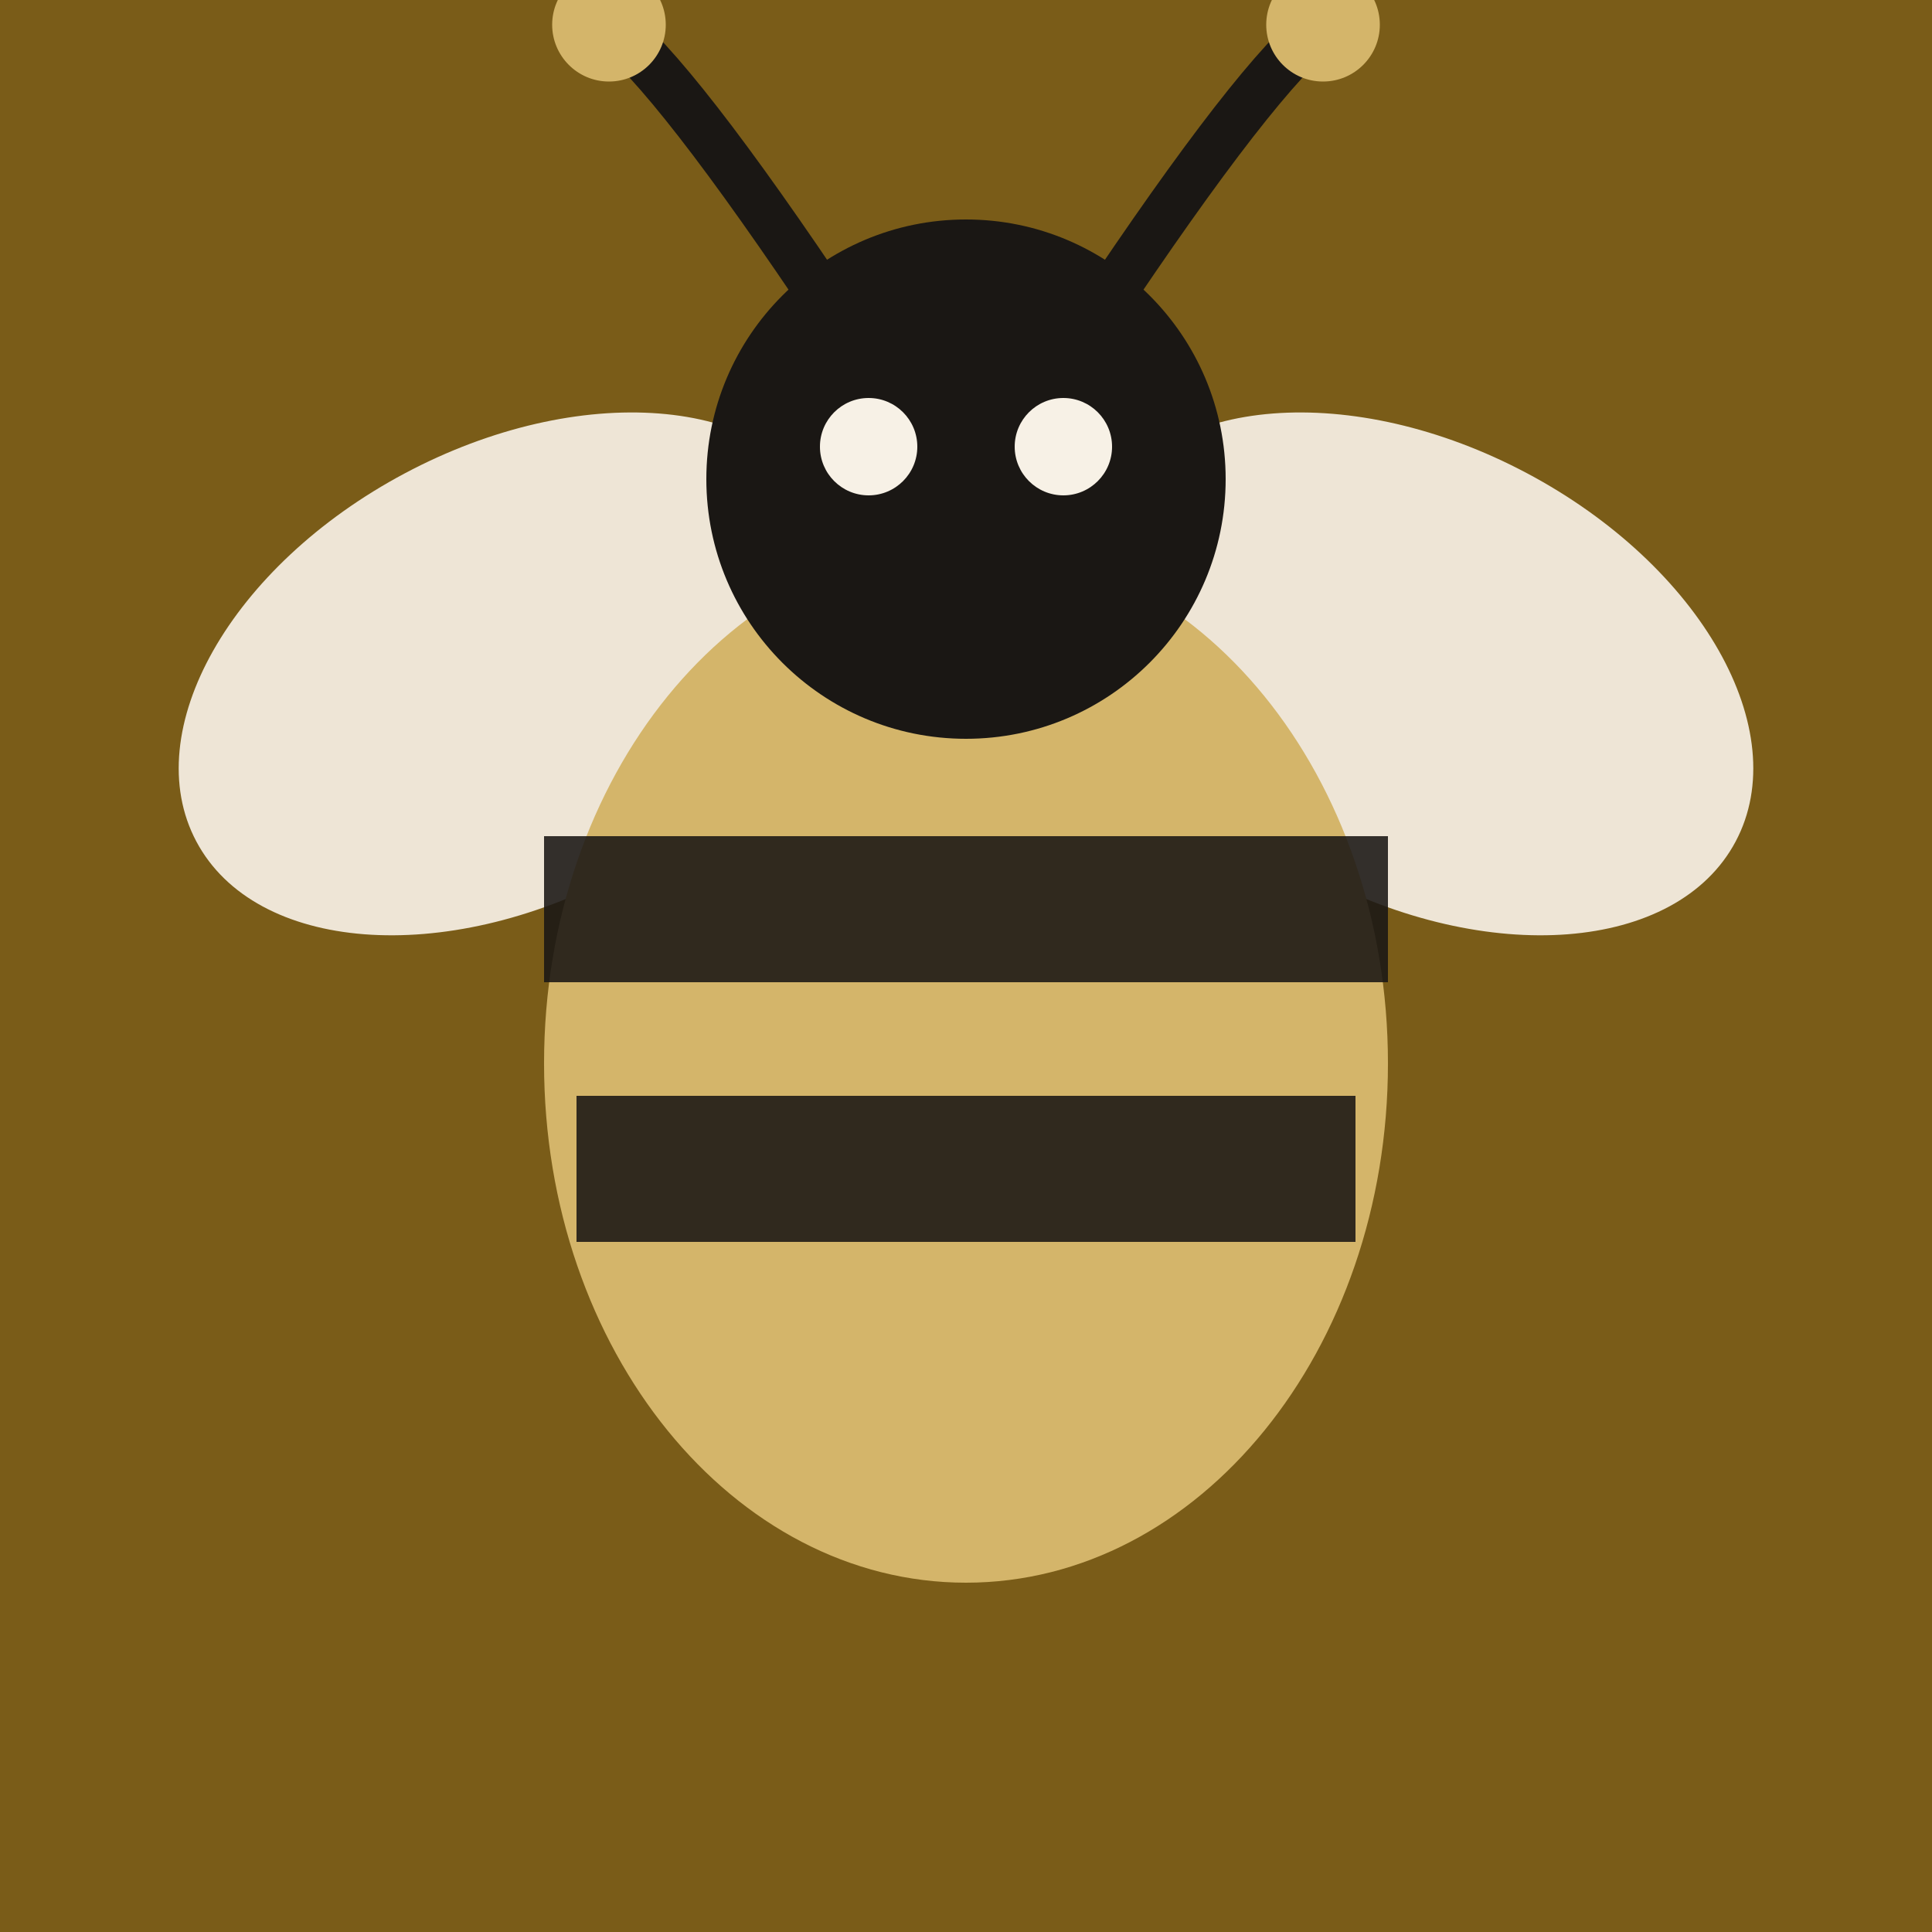
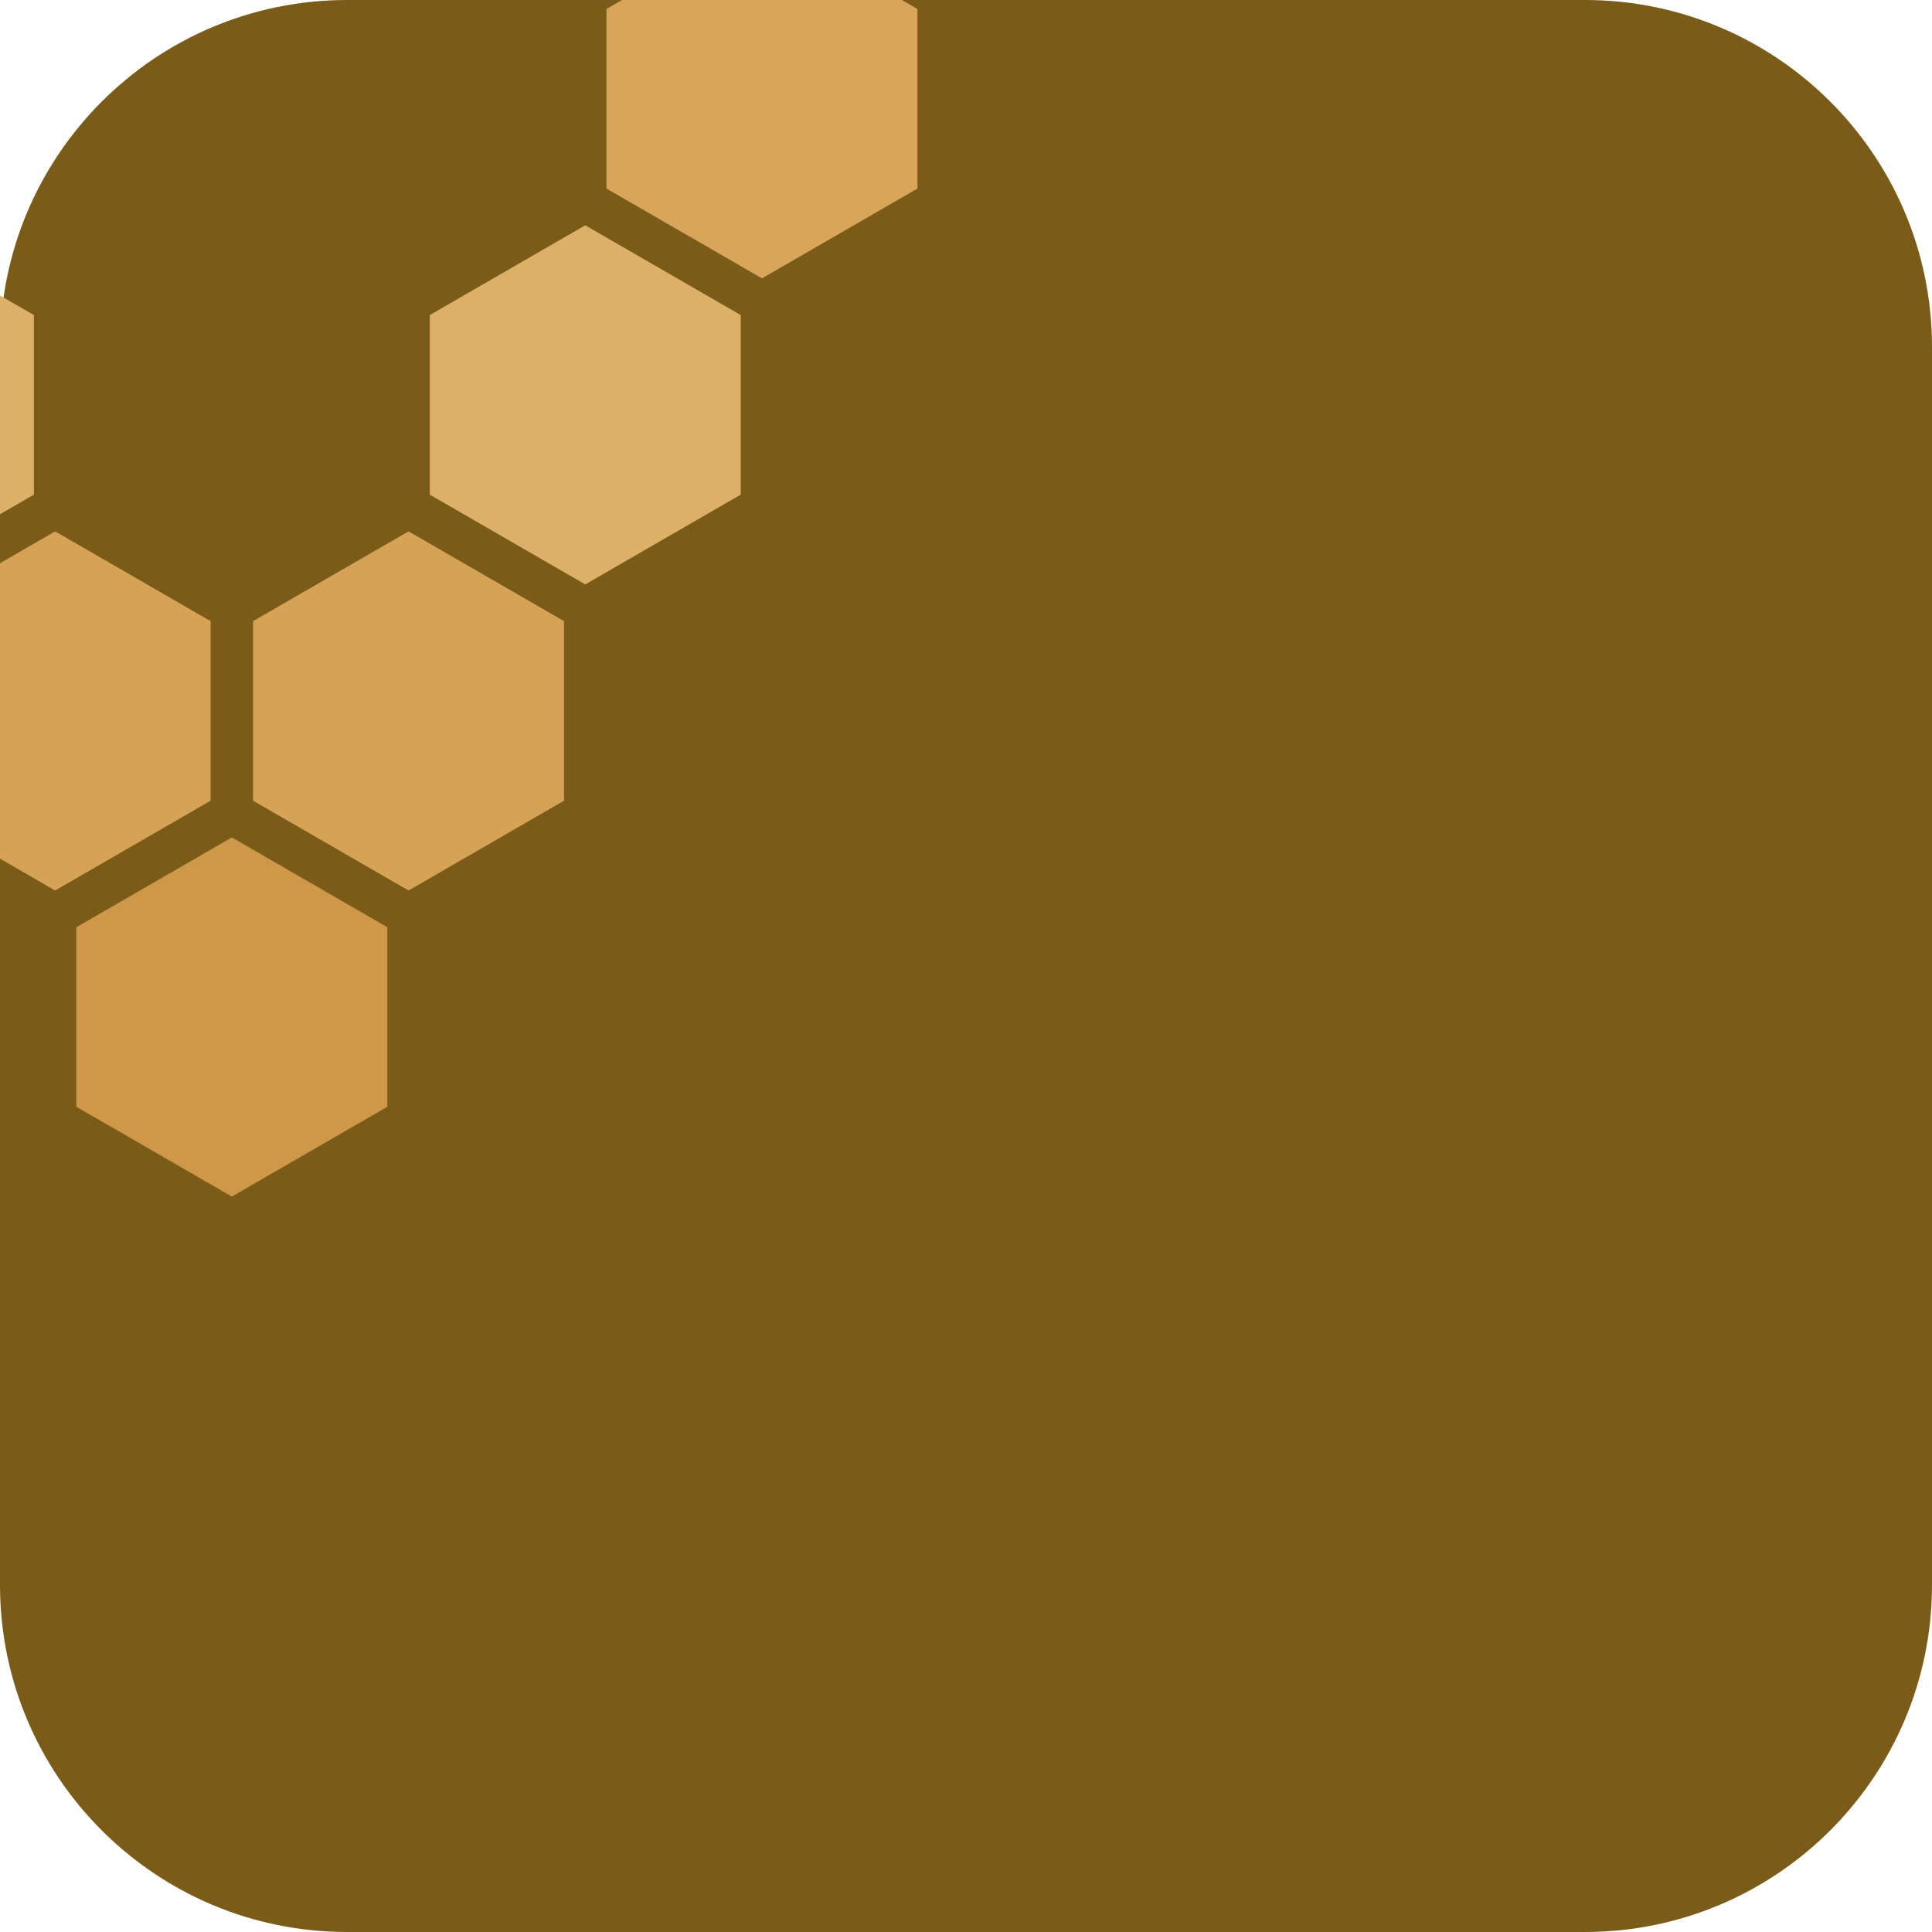
<svg xmlns="http://www.w3.org/2000/svg" width="512" height="512" viewBox="0 0 512 512">
-   <rect width="512" height="512" fill="#7A5C18" />
-   <g transform="translate(256, 256) scale(4.3008)">
-     <ellipse cx="-28" cy="-18" rx="22" ry="14" fill="#F7F1E6" opacity="0.92" transform="rotate(-28 -28 -18)" />
-     <ellipse cx="28" cy="-18" rx="22" ry="14" fill="#F7F1E6" opacity="0.92" transform="rotate(28 28 -18)" />
-     <ellipse cx="0" cy="6" rx="26" ry="32" fill="#D4B56A" />
-     <rect x="-26" y="-8" width="52" height="9" fill="#1A1714" opacity="0.88" />
-     <rect x="-24" y="8" width="48" height="9" fill="#1A1714" opacity="0.88" />
-     <circle cx="0" cy="-30" r="16" fill="#1A1714" />
-     <path d="M-8 -40 Q-18 -55 -22 -58" stroke="#1A1714" stroke-width="3" fill="none" stroke-linecap="round" />
-     <path d="M8 -40 Q18 -55 22 -58" stroke="#1A1714" stroke-width="3" fill="none" stroke-linecap="round" />
-     <circle cx="-22" cy="-58" r="3.5" fill="#D4B56A" />
-     <circle cx="22" cy="-58" r="3.5" fill="#D4B56A" />
-     <circle cx="-6" cy="-32" r="3" fill="#F7F1E6" />
-     <circle cx="6" cy="-32" r="3" fill="#F7F1E6" />
+   <rect width="512" height="512" rx="92" fill="#7A5C18" />
+   <g transform="translate(61.44, 26.18) scale(5.40745)">
+     <polygon points="-25.98,-8.80 -18.36,-4.40 -18.36,4.40 -25.98,8.80 -33.60,4.40 -33.60,-4.40" fill="#E3BB72" />
+     <polygon points="25.98,-8.80 33.60,-4.40 33.60,4.40 25.98,8.80 18.36,4.40 18.36,-4.40" fill="#D9A55A" />
+     <polygon points="-17.32,6.20 -9.70,10.60 -9.70,19.40 -17.32,23.80 -24.94,19.40 -24.94,10.60" fill="#DDB067" />
+     <polygon points="17.32,6.20 24.94,10.60 24.94,19.40 17.32,23.80 9.70,19.40 9.70,10.60" fill="#DDB067" />
+     <polygon points="-8.66,21.20 -1.04,25.60 -1.04,34.40 -8.66,38.80 -16.28,34.40 -16.28,25.60" fill="#D6A256" />
+     <polygon points="8.66,21.20 16.28,25.60 16.28,34.40 8.66,38.80 1.04,34.40 1.04,25.60" fill="#D6A256" />
+     <polygon points="0.00,36.20 7.62,40.60 7.62,49.40 0.00,53.80 -7.62,49.40 -7.62,40.60" fill="#CF9849" />
  </g>
</svg>
